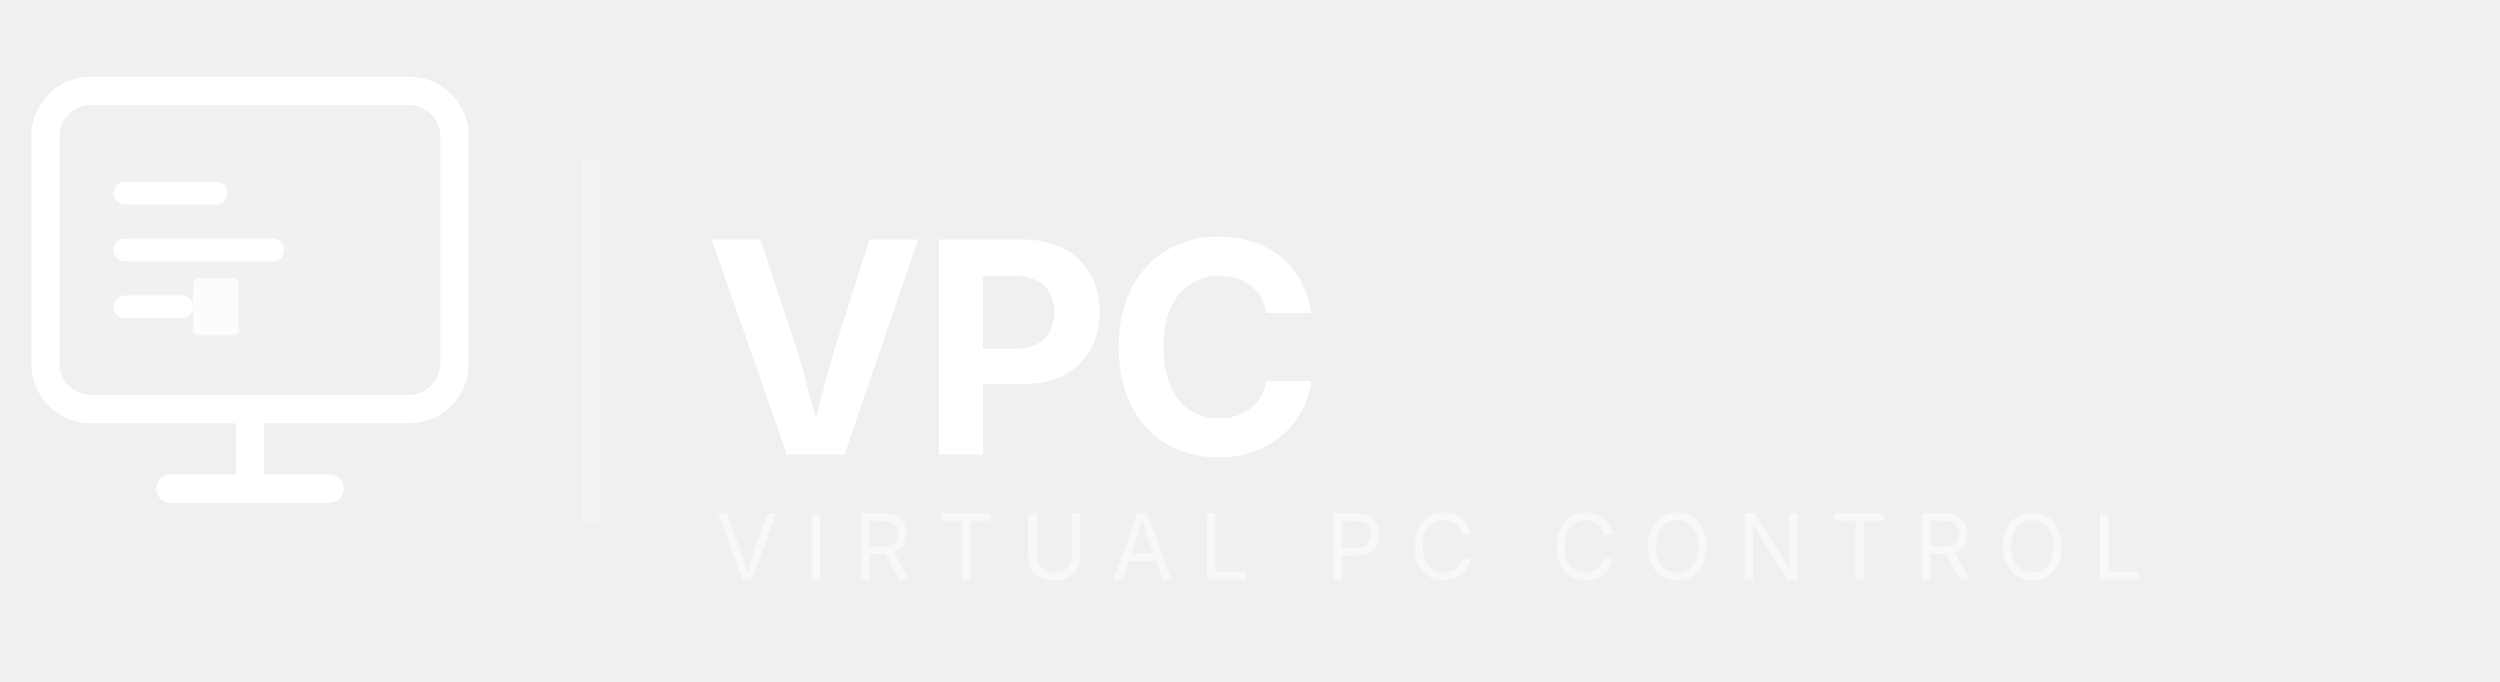
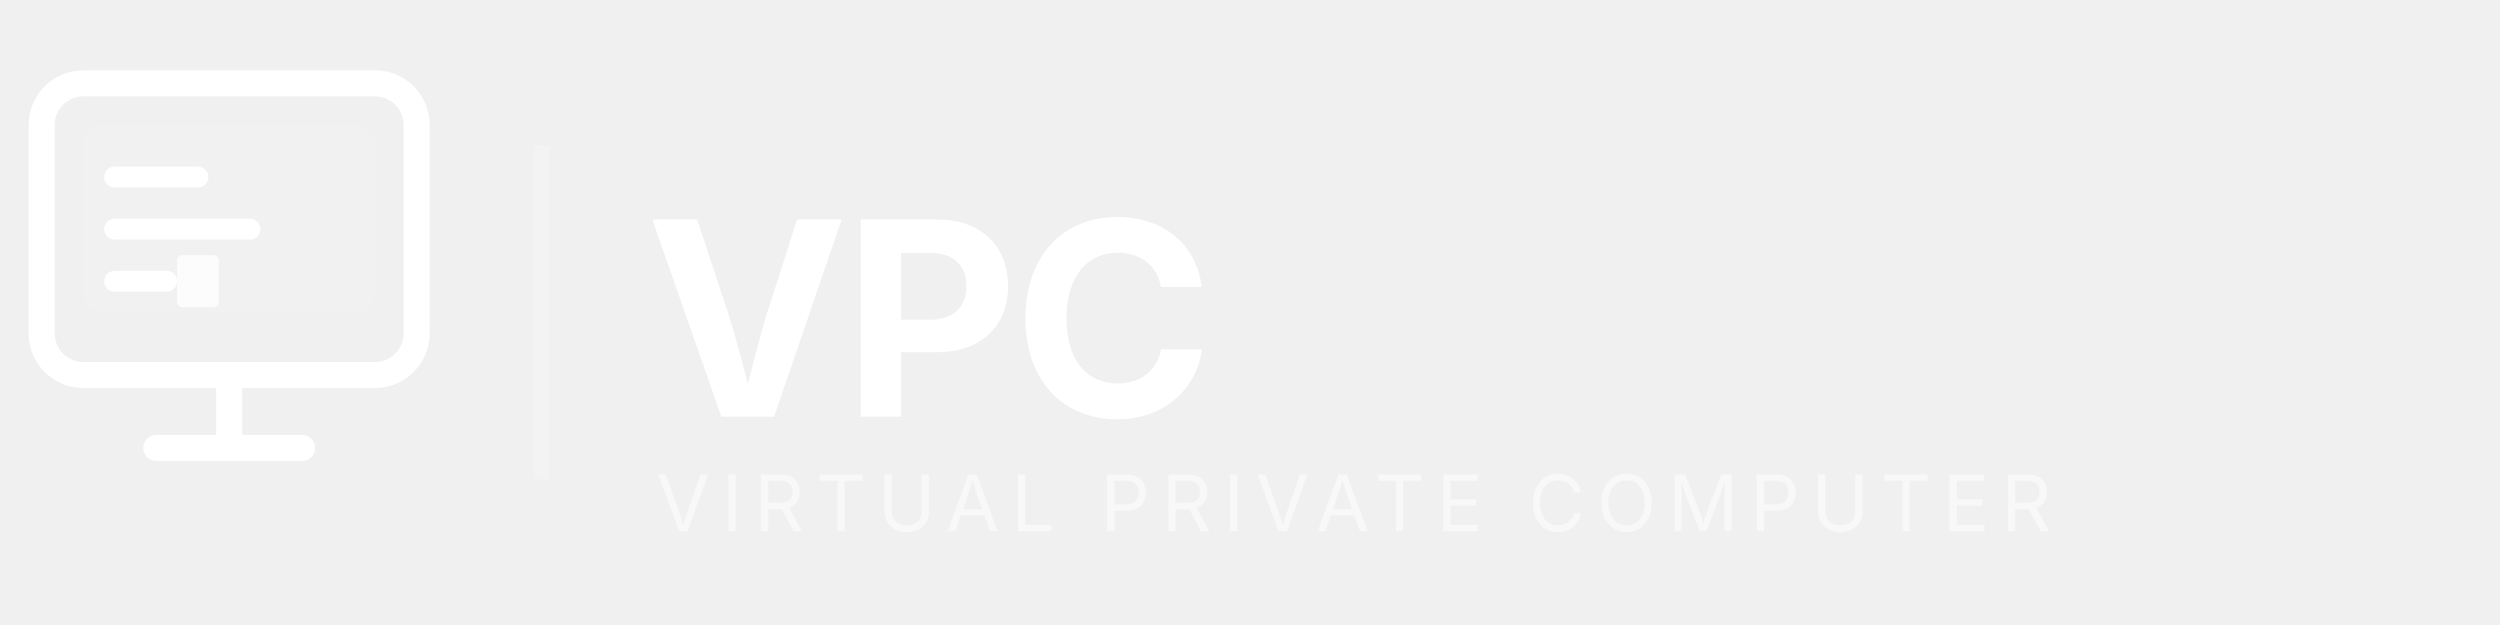
- <svg xmlns="http://www.w3.org/2000/svg" viewBox="0 0 220 60" width="220" height="60" fill="none">
+ <svg xmlns="http://www.w3.org/2000/svg" viewBox="0 0 240 60" width="240" height="60" fill="none">
  <rect x="4" y="8" width="36" height="28" rx="4" stroke="#ffffff" stroke-width="2.5" fill="none" />
  <rect x="8" y="12" width="28" height="18" rx="2" fill="#ffffff" opacity="0.1" />
  <line x1="11" y1="17" x2="19" y2="17" stroke="#ffffff" stroke-width="2" stroke-linecap="round" />
  <line x1="11" y1="22" x2="24" y2="22" stroke="#ffffff" stroke-width="2" stroke-linecap="round" />
  <line x1="11" y1="27" x2="16" y2="27" stroke="#ffffff" stroke-width="2" stroke-linecap="round" />
  <rect x="17" y="24.5" width="4" height="5" rx="0.5" fill="#ffffff" opacity="0.8" />
  <line x1="22" y1="36" x2="22" y2="43" stroke="#ffffff" stroke-width="2.5" stroke-linecap="round" />
  <line x1="15" y1="43" x2="29" y2="43" stroke="#ffffff" stroke-width="2.5" stroke-linecap="round" />
  <line x1="52" y1="14" x2="52" y2="46" stroke="#ffffff" stroke-width="1.5" opacity="0.2" />
  <text x="62" y="40" font-family="'Inter', 'SF Pro Display', 'Helvetica Neue', Arial, sans-serif" font-size="26" font-weight="700" letter-spacing="-0.5" fill="#ffffff">VPC</text>
-   <text x="63" y="51" font-family="'Inter', 'SF Pro Display', 'Helvetica Neue', Arial, sans-serif" font-size="8" font-weight="400" letter-spacing="2.2" fill="#ffffff" opacity="0.5">VIRTUAL PC CONTROL</text>
+   <text x="63" y="51" font-family="'Inter', 'SF Pro Display', 'Helvetica Neue', Arial, sans-serif" font-size="7.5" font-weight="400" letter-spacing="1.1" fill="#ffffff" opacity="0.5">VIRTUAL PRIVATE COMPUTER</text>
</svg>
